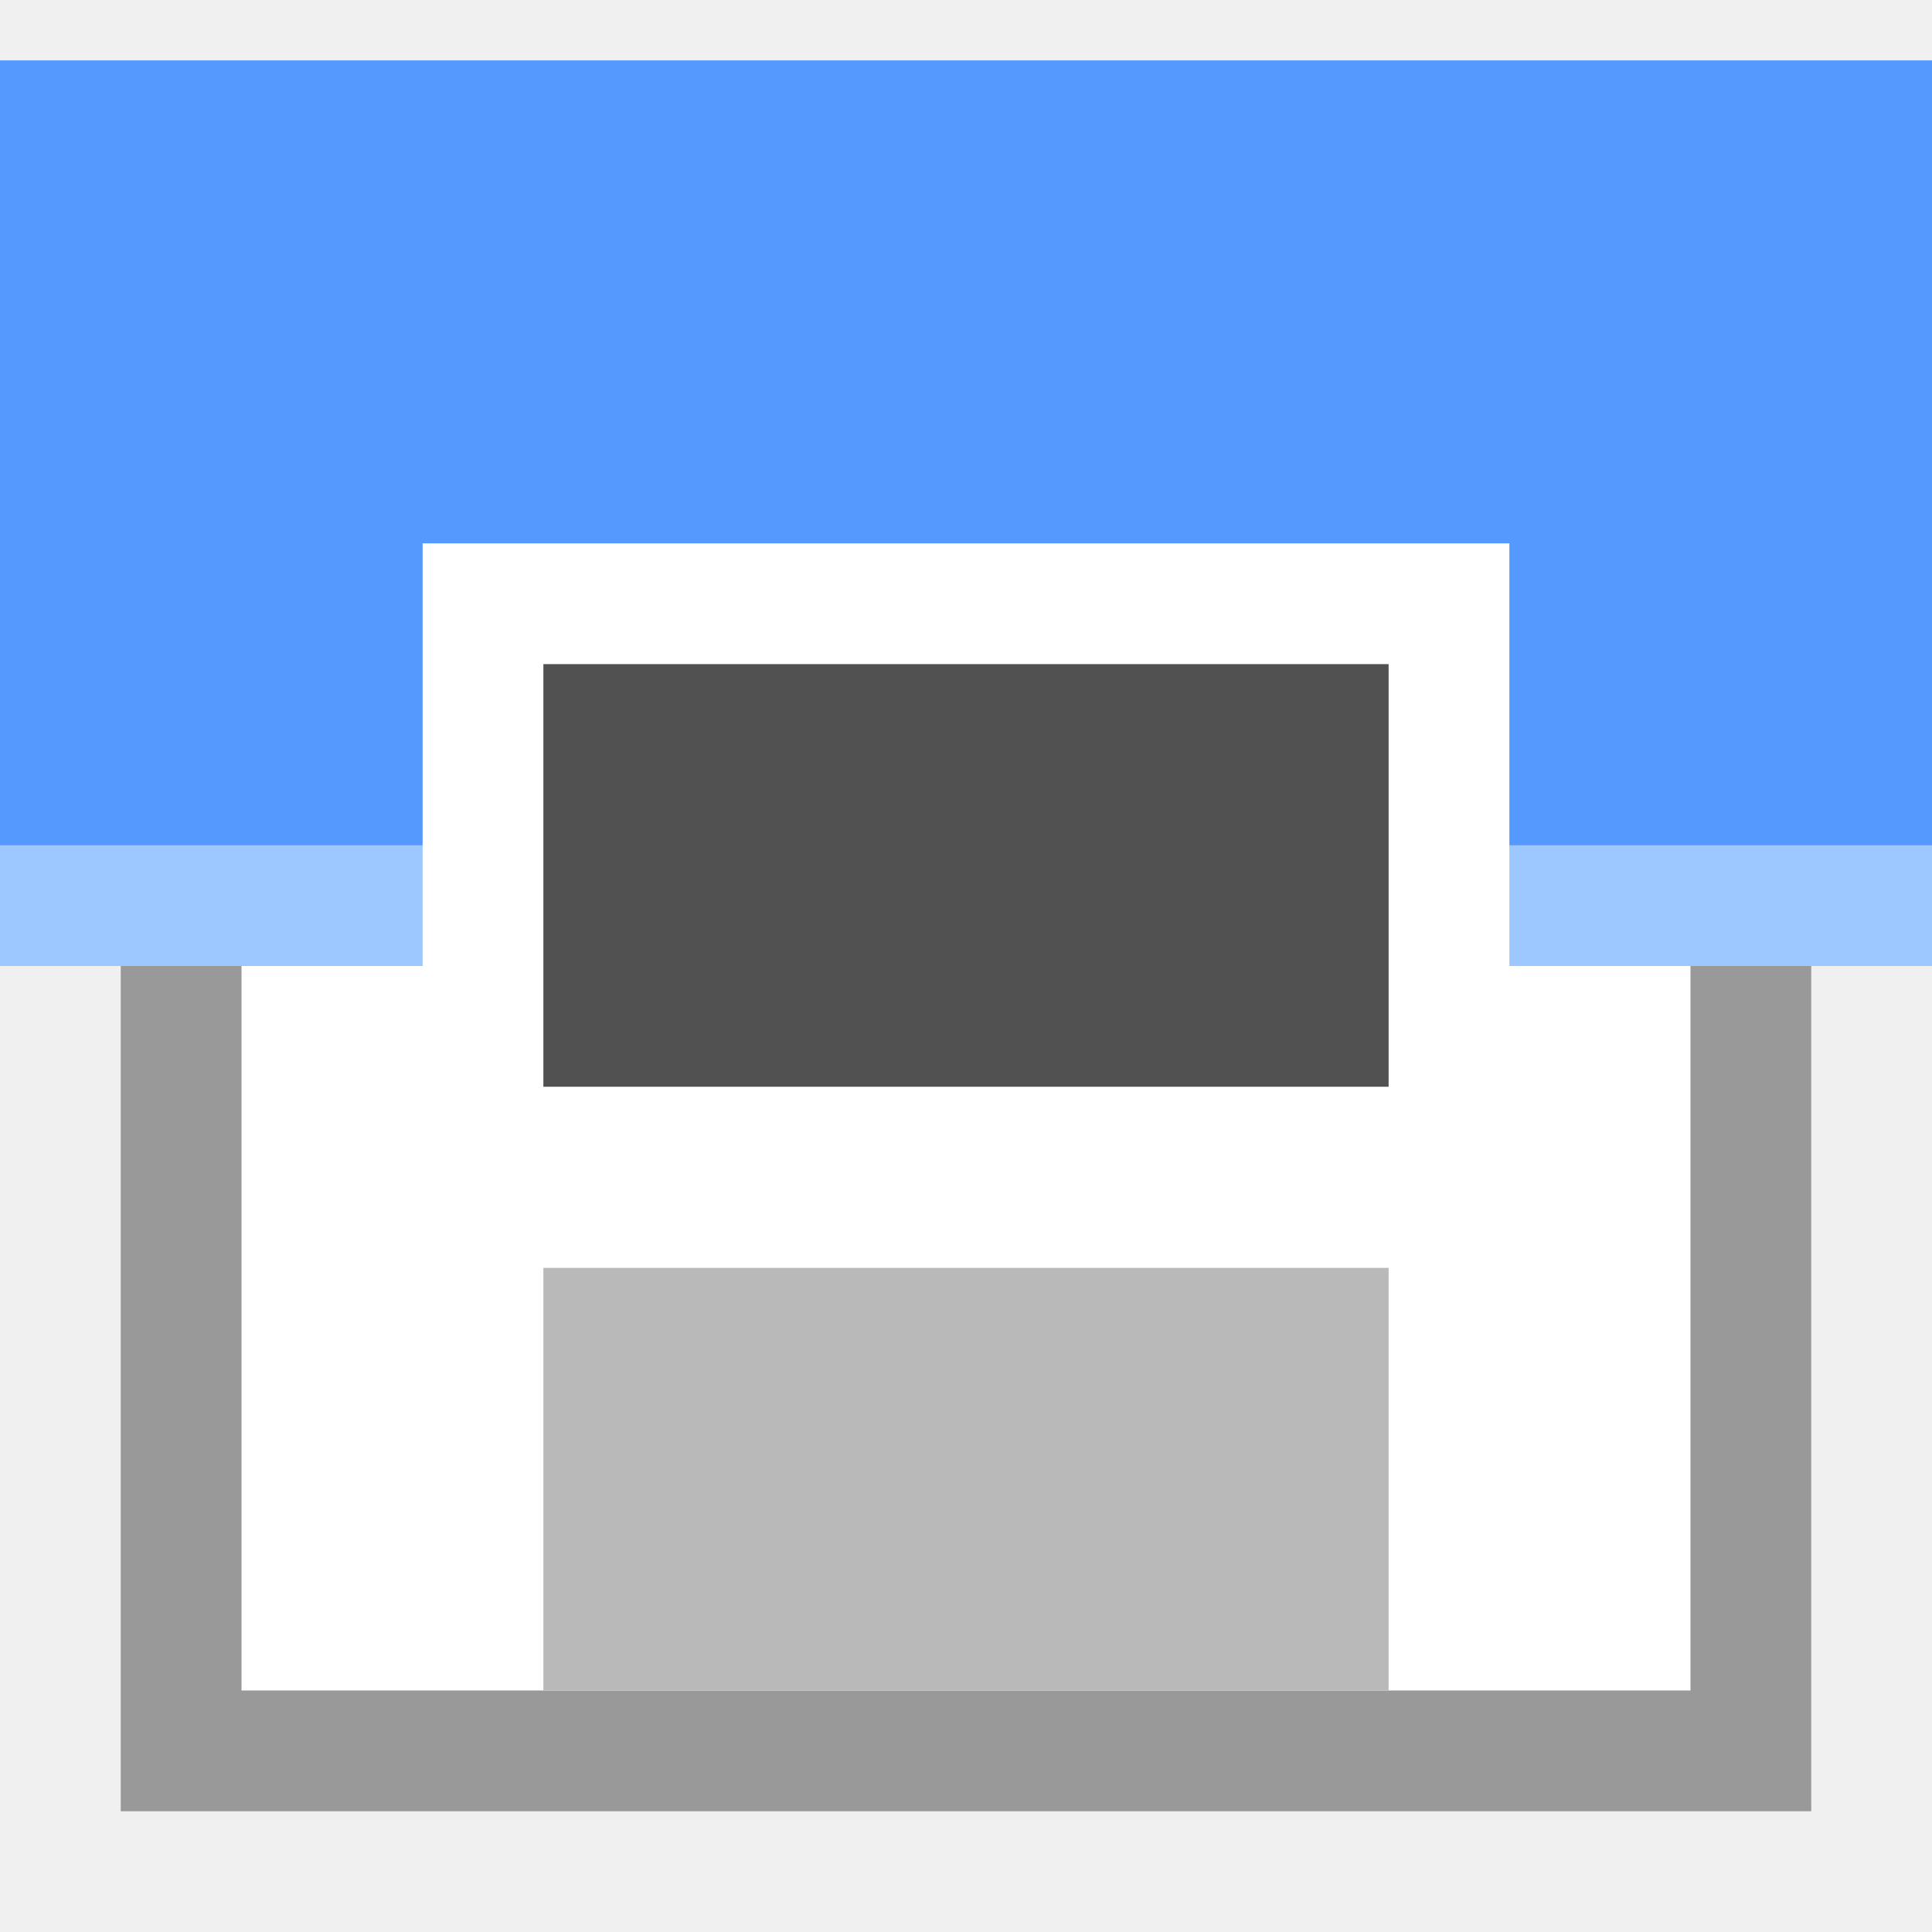
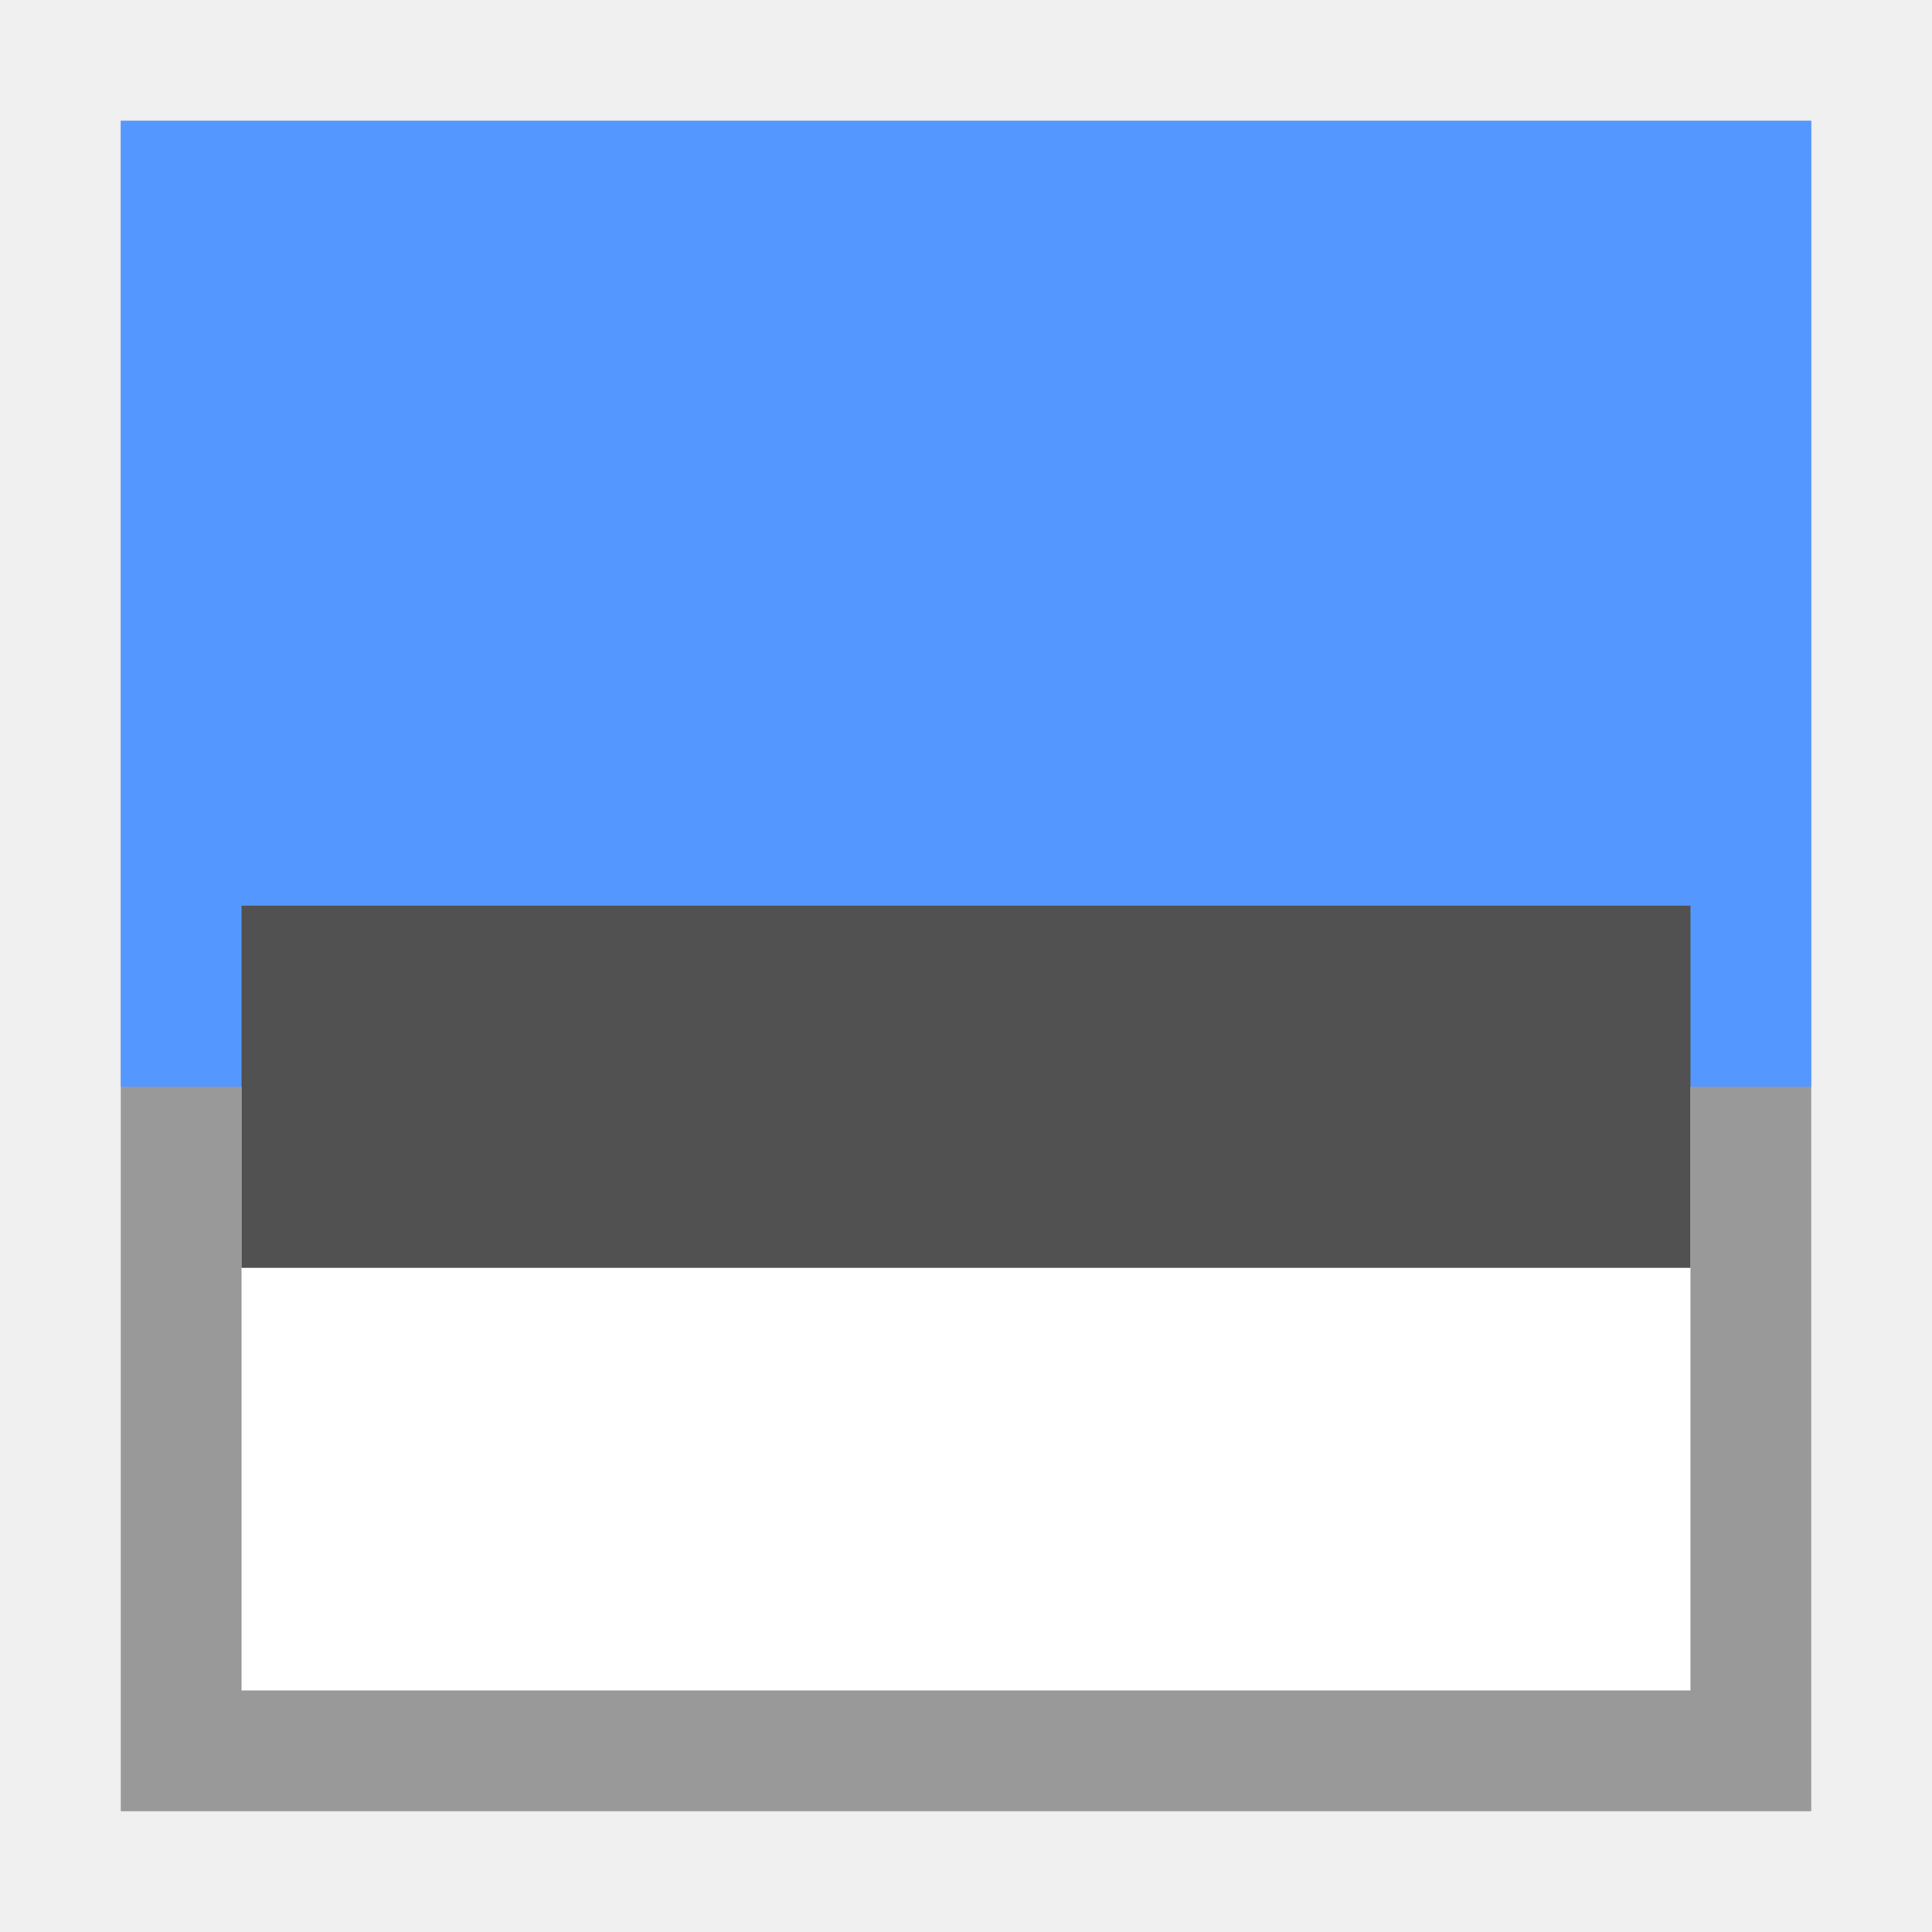
<svg xmlns="http://www.w3.org/2000/svg" width="32px" height="32px" viewBox="0 0 32 32" version="1.1">
  <g id="selfmade" stroke="none" stroke-width="1" fill="none" fill-rule="evenodd">
-     <g id="Hero" fill-rule="nonzero">
-       <polygon id="Path" fill="#FFFFFF" points="4 4 28 4 28 28 4 28" />
-       <path d="M2,2 L2,30 L30,30 L30,2 L2,2 Z M4,4 L28,4 L28,28 L4,28 L4,4 Z" id="Shape" fill="#999999" />
-       <path d="M0,0 L0,32 L32,32 L32,0 L0,0 Z M2,2 L30,2 L30,30 L2,30 L2,2 Z" id="Shape" fill-opacity="0" fill="#999999" />
-       <polygon id="Path" fill="#9CC8FF" points="0 6 32 6 32 16 0 16" />
-       <polygon id="Path" fill="#5599FF" points="0 1 32 1 32 14 0 14" />
-       <polygon id="Path" fill="#FFFFFF" points="7 9 25 9 25 22 7 22" />
-       <polygon id="Path" fill="#515151" points="9 11 23 11 23 18 9 18" />
-       <polygon id="Path" fill="#B9B9B9" points="9 21 23 21 23 28 9 28" />
+     <g id="Hero">
+       <polygon id="Path" fill="#FFFFFF" fill-rule="nonzero" points="4 4 28 4 28 28 4 28" />
+       <path d="M2,2 L2,30 L30,30 L30,2 L2,2 Z M4,4 L28,4 L28,28 L4,28 L4,4 Z" id="Shape" fill="#999999" fill-rule="nonzero" />
+       <path d="M0,0 L0,32 L32,32 L32,0 L0,0 Z M2,2 L30,2 L30,30 L2,30 L2,2 Z" id="Shape" fill-opacity="0" fill="#999999" fill-rule="nonzero" />
+       <polygon id="Rectangle" fill="#5498FF" points="2 2 30 2 30 18 2 18 2 12.955" />
+       <polygon id="Rectangle" fill="#515151" points="4 15 28 15 28 21 4 21 4 18.383" />
    </g>
  </g>
</svg>
